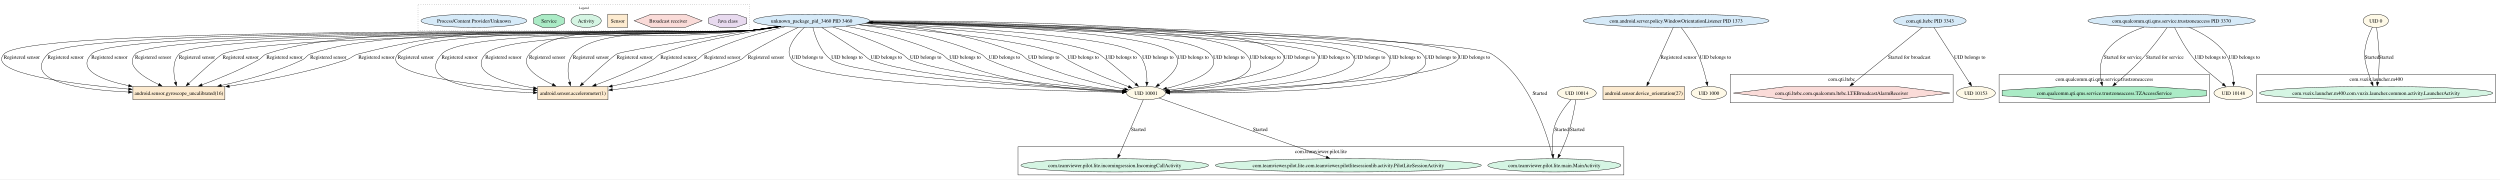
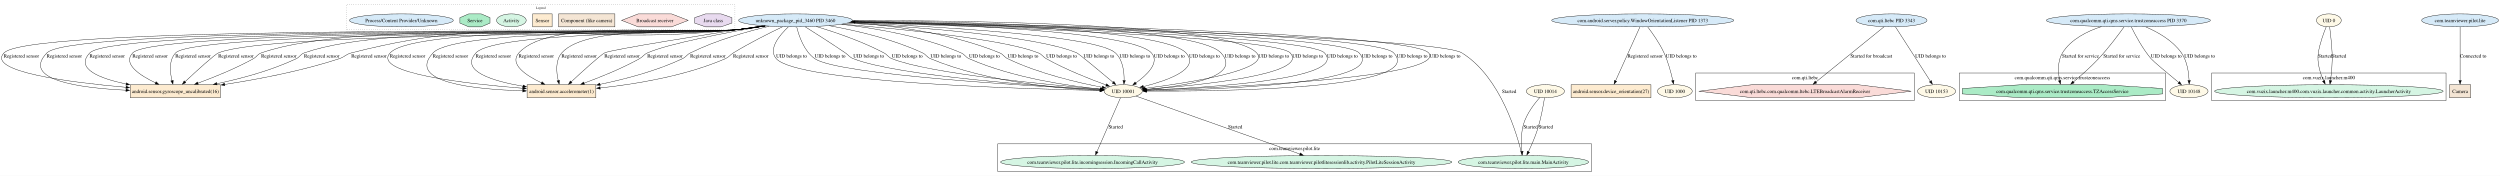
- <svg xmlns="http://www.w3.org/2000/svg" width="6796pt" height="488pt" viewBox="0.00 0.00 6796.00 488.00">
+ <svg xmlns="http://www.w3.org/2000/svg" width="6934pt" height="488pt" viewBox="0.00 0.00 6934.00 488.00">
  <g id="graph0" class="graph" transform="scale(1 1) rotate(0) translate(4 483.5)">
-     <polygon fill="white" stroke="none" points="-4,4 -4,-483.5 6792.32,-483.5 6792.32,4 -4,4" />
+     <polygon fill="white" stroke="none" points="-4,4 -4,-483.5 6929.95,-483.5 6929.95,4 -4,4" />
    <g id="clust1" class="cluster">
-       <polygon fill="none" stroke="black" stroke-dasharray="1,5" points="1132.32,-401 1132.32,-471.5 2034.32,-471.5 2034.32,-401 1132.32,-401" />
-       <text xml:space="preserve" text-anchor="middle" x="1583.32" y="-458.95" font-family="Times,serif" font-size="9.00">Legend</text>
+       <polygon fill="none" stroke="black" stroke-dasharray="1,5" points="957.32,-401 957.32,-471.5 2034.32,-471.5 2034.32,-401 957.32,-401" />
+       <text xml:space="preserve" text-anchor="middle" x="1495.82" y="-458.95" font-family="Times,serif" font-size="9.00">Legend</text>
    </g>
    <g id="clust2" class="cluster">
      <polygon fill="none" stroke="black" points="4699.32,-204.5 4699.32,-281 5305.32,-281 5305.32,-204.5 4699.32,-204.5" />
      <text xml:space="preserve" text-anchor="middle" x="5002.32" y="-263.7" font-family="Times,serif" font-size="14.00">com.qti.ltebc</text>
    </g>
    <g id="clust3" class="cluster">
      <polygon fill="none" stroke="black" points="5430.32,-204.5 5430.32,-281 6002.32,-281 6002.32,-204.5 5430.32,-204.5" />
      <text xml:space="preserve" text-anchor="middle" x="5716.32" y="-263.7" font-family="Times,serif" font-size="14.00">com.qualcomm.qti.qms.service.trustzoneaccess</text>
    </g>
    <g id="clust4" class="cluster">
      <polygon fill="none" stroke="black" points="2763.32,-8 2763.32,-84.5 4410.32,-84.5 4410.32,-8 2763.32,-8" />
      <text xml:space="preserve" text-anchor="middle" x="3586.82" y="-67.2" font-family="Times,serif" font-size="14.00">com.teamviewer.pilot.lite</text>
    </g>
    <g id="clust5" class="cluster">
      <polygon fill="none" stroke="black" points="6130.32,-204.5 6130.32,-281 6780.32,-281 6780.32,-204.5 6130.32,-204.5" />
      <text xml:space="preserve" text-anchor="middle" x="6455.32" y="-263.7" font-family="Times,serif" font-size="14.00">com.vuzix.launcher.m400</text>
    </g>
    <g id="node1" class="node">
-       <ellipse fill="#d6eaf8" stroke="black" cx="1284.32" cy="-427" rx="143.99" ry="18" />
-       <text xml:space="preserve" text-anchor="middle" x="1284.32" y="-421.95" font-family="Times,serif" font-size="14.00">Process/Content Provider/Unknown</text>
+       <ellipse fill="#d6eaf8" stroke="black" cx="1109.32" cy="-427" rx="143.99" ry="18" />
+       <text xml:space="preserve" text-anchor="middle" x="1109.32" y="-421.95" font-family="Times,serif" font-size="14.00">Process/Content Provider/Unknown</text>
    </g>
    <g id="node2" class="node">
-       <polygon fill="#abebc6" stroke="black" points="1530.06,-419.54 1530.06,-434.46 1505.61,-445 1471.04,-445 1446.59,-434.46 1446.59,-419.54 1471.04,-409 1505.61,-409 1530.06,-419.54" />
-       <text xml:space="preserve" text-anchor="middle" x="1488.32" y="-421.95" font-family="Times,serif" font-size="14.00">Service</text>
+       <polygon fill="#abebc6" stroke="black" points="1355.06,-419.54 1355.06,-434.46 1330.61,-445 1296.04,-445 1271.59,-434.46 1271.59,-419.54 1296.04,-409 1330.61,-409 1355.06,-419.54" />
+       <text xml:space="preserve" text-anchor="middle" x="1313.32" y="-421.95" font-family="Times,serif" font-size="14.00">Service</text>
    </g>
    <g id="node3" class="node">
-       <ellipse fill="#d5f5e3" stroke="black" cx="1589.32" cy="-427" rx="41.12" ry="18" />
-       <text xml:space="preserve" text-anchor="middle" x="1589.32" y="-421.95" font-family="Times,serif" font-size="14.00">Activity</text>
+       <ellipse fill="#d5f5e3" stroke="black" cx="1414.32" cy="-427" rx="41.12" ry="18" />
+       <text xml:space="preserve" text-anchor="middle" x="1414.32" y="-421.95" font-family="Times,serif" font-size="14.00">Activity</text>
    </g>
    <g id="node4" class="node">
-       <polygon fill="#fdebd0" stroke="black" points="1702.32,-445 1648.32,-445 1648.32,-409 1702.32,-409 1702.32,-445" />
-       <text xml:space="preserve" text-anchor="middle" x="1675.32" y="-421.95" font-family="Times,serif" font-size="14.00">Sensor</text>
+       <polygon fill="#fdebd0" stroke="black" points="1527.32,-445 1473.32,-445 1473.32,-409 1527.32,-409 1527.32,-445" />
+       <text xml:space="preserve" text-anchor="middle" x="1500.32" y="-421.95" font-family="Times,serif" font-size="14.00">Sensor</text>
    </g>
    <g id="node5" class="node">
+       <polygon fill="#f4e5d4" stroke="black" points="1701.45,-445 1545.2,-445 1545.2,-409 1701.45,-409 1701.45,-445" />
+       <text xml:space="preserve" text-anchor="middle" x="1623.32" y="-421.95" font-family="Times,serif" font-size="14.00">Component (like camera)</text>
+     </g>
+     <g id="node6" class="node">
      <polygon fill="#fadbd8" stroke="black" points="1904.71,-427 1858.52,-445 1766.13,-445 1719.93,-427 1766.13,-409 1858.52,-409 1904.71,-427" />
      <text xml:space="preserve" text-anchor="middle" x="1812.32" y="-421.95" font-family="Times,serif" font-size="14.00">Broadcast receiver</text>
    </g>
-     <g id="node6" class="node">
+     <g id="node7" class="node">
      <polygon fill="#e8daef" stroke="black" points="2026.03,-419.54 2026.03,-434.46 1995.74,-445 1952.91,-445 1922.62,-434.46 1922.62,-419.54 1952.91,-409 1995.74,-409 2026.03,-419.54" />
      <text xml:space="preserve" text-anchor="middle" x="1974.32" y="-421.95" font-family="Times,serif" font-size="14.00">Java class</text>
    </g>
-     <g id="node7" class="node">
+     <g id="node8" class="node">
      <polygon fill="#fdebd0" stroke="black" points="607.32,-248.5 357.32,-248.5 357.32,-212.5 607.32,-212.5 607.32,-248.5" />
      <text xml:space="preserve" text-anchor="middle" x="482.32" y="-225.45" font-family="Times,serif" font-size="14.00">android.sensor.gyroscope_uncalibrated(16)</text>
    </g>
-     <g id="node8" class="node">
+     <g id="node9" class="node">
      <ellipse fill="#d6eaf8" stroke="black" cx="2202.32" cy="-427" rx="157.81" ry="18" />
      <text xml:space="preserve" text-anchor="middle" x="2202.32" y="-421.95" font-family="Times,serif" font-size="14.00">unknown_package_pid_3460 PID 3460</text>
    </g>
    <g id="edge1" class="edge">
      <path fill="none" stroke="black" d="M2119.13,-411.34C2093.31,-407.33 2064.71,-403.42 2038.32,-401 1925.91,-390.7 85.88,-418.07 7.32,-337 -43.19,-284.87 188.23,-255.18 345.79,-241.3" />
      <polygon fill="black" stroke="black" points="345.83,-244.81 355.49,-240.46 345.23,-237.84 345.83,-244.81" />
      <text xml:space="preserve" text-anchor="middle" x="55.32" y="-323.7" font-family="Times,serif" font-size="14.00">Registered sensor</text>
    </g>
    <g id="edge3" class="edge">
      <path fill="none" stroke="black" d="M2118.7,-411.31C2093,-407.32 2064.56,-403.43 2038.32,-401 1932.49,-391.2 200.21,-413.4 126.32,-337 53.44,-261.64 216.84,-239.45 345.72,-233.29" />
      <polygon fill="black" stroke="black" points="345.55,-236.8 355.39,-232.86 345.24,-229.81 345.55,-236.8" />
      <text xml:space="preserve" text-anchor="middle" x="174.32" y="-323.7" font-family="Times,serif" font-size="14.00">Registered sensor</text>
    </g>
    <g id="edge5" class="edge">
      <path fill="none" stroke="black" d="M2118.7,-411.35C2092.99,-407.36 2064.56,-403.46 2038.32,-401 1939.08,-391.7 314.54,-408.73 245.32,-337 202.92,-293.06 271.91,-266.07 346.19,-250.4" />
      <polygon fill="black" stroke="black" points="346.59,-253.89 355.7,-248.47 345.2,-247.03 346.59,-253.89" />
      <text xml:space="preserve" text-anchor="middle" x="293.32" y="-323.7" font-family="Times,serif" font-size="14.00">Registered sensor</text>
    </g>
    <g id="edge7" class="edge">
      <path fill="none" stroke="black" d="M2118.7,-411.39C2092.99,-407.4 2064.56,-403.49 2038.32,-401 1945.67,-392.2 428.86,-404.05 364.32,-337 334.86,-306.39 384.02,-274.27 427.59,-253.63" />
      <polygon fill="black" stroke="black" points="428.91,-256.88 436.54,-249.53 425.99,-250.52 428.91,-256.88" />
      <text xml:space="preserve" text-anchor="middle" x="412.32" y="-323.7" font-family="Times,serif" font-size="14.00">Registered sensor</text>
    </g>
    <g id="edge9" class="edge">
      <path fill="none" stroke="black" d="M2118.27,-411.37C2092.68,-407.4 2064.41,-403.52 2038.32,-401 1952.26,-392.69 543.49,-399.1 483.32,-337 463.94,-316.99 467.24,-283.51 473.11,-259.64" />
      <polygon fill="black" stroke="black" points="476.41,-260.82 475.7,-250.25 469.66,-258.95 476.41,-260.82" />
      <text xml:space="preserve" text-anchor="middle" x="531.32" y="-323.7" font-family="Times,serif" font-size="14.00">Registered sensor</text>
    </g>
    <g id="edge12" class="edge">
      <path fill="none" stroke="black" d="M2117.84,-411.36C2092.36,-407.42 2064.26,-403.55 2038.32,-401 1879.37,-385.39 750.47,-396.67 602.32,-337 591.22,-332.53 540.55,-286.14 508.71,-256.38" />
      <polygon fill="black" stroke="black" points="511.46,-254.16 501.77,-249.88 506.67,-259.27 511.46,-254.16" />
      <text xml:space="preserve" text-anchor="middle" x="650.32" y="-323.7" font-family="Times,serif" font-size="14.00">Registered sensor</text>
    </g>
    <g id="edge13" class="edge">
      <path fill="none" stroke="black" d="M2117.84,-411.42C2092.35,-407.49 2064.26,-403.6 2038.32,-401 1746.77,-371.77 998.01,-433.45 721.32,-337 709.44,-332.86 709.32,-326.6 698.32,-320.5 648.69,-292.96 588.76,-268.93 544.64,-252.8" />
      <polygon fill="black" stroke="black" points="546.07,-249.6 535.48,-249.49 543.69,-256.19 546.07,-249.6" />
      <text xml:space="preserve" text-anchor="middle" x="769.32" y="-323.7" font-family="Times,serif" font-size="14.00">Registered sensor</text>
    </g>
    <g id="edge16" class="edge">
      <path fill="none" stroke="black" d="M2117.41,-411.44C2092.03,-407.52 2064.11,-403.65 2038.32,-401 1773.12,-373.77 1091.86,-425.36 840.32,-337 828.45,-332.83 828.7,-325.87 817.32,-320.5 747.47,-287.53 663.45,-265.25 597.03,-251.23" />
      <polygon fill="black" stroke="black" points="598.09,-247.87 587.59,-249.27 596.67,-254.73 598.09,-247.87" />
      <text xml:space="preserve" text-anchor="middle" x="888.32" y="-323.7" font-family="Times,serif" font-size="14.00">Registered sensor</text>
    </g>
    <g id="edge17" class="edge">
      <path fill="none" stroke="black" d="M2116.97,-411.48C2091.71,-407.59 2063.96,-403.72 2038.32,-401 1565.9,-350.93 1431.6,-454.64 971.32,-337 954.66,-332.74 952.66,-325.86 936.32,-320.5 832.29,-286.37 710.33,-263.35 619.02,-249.29" />
      <polygon fill="black" stroke="black" points="619.67,-245.85 609.26,-247.8 618.62,-252.77 619.67,-245.85" />
      <text xml:space="preserve" text-anchor="middle" x="1019.32" y="-323.7" font-family="Times,serif" font-size="14.00">Registered sensor</text>
    </g>
-     <g id="node9" class="node">
+     <g id="node10" class="node">
      <polygon fill="#fdebd0" stroke="black" points="1648.7,-248.5 1457.95,-248.5 1457.95,-212.5 1648.7,-212.5 1648.7,-248.5" />
      <text xml:space="preserve" text-anchor="middle" x="1553.32" y="-225.45" font-family="Times,serif" font-size="14.00">android.sensor.accelerometer(1)</text>
    </g>
    <g id="edge2" class="edge">
      <path fill="none" stroke="black" d="M2116.54,-411.52C2091.39,-407.66 2063.8,-403.79 2038.32,-401 1932.05,-389.38 1151.36,-415.07 1078.32,-337 1025.52,-280.56 1290.89,-250.9 1446.55,-238.58" />
      <polygon fill="black" stroke="black" points="1446.36,-242.1 1456.06,-237.84 1445.82,-235.12 1446.36,-242.1" />
      <text xml:space="preserve" text-anchor="middle" x="1126.32" y="-323.7" font-family="Times,serif" font-size="14.00">Registered sensor</text>
    </g>
    <g id="edge4" class="edge">
      <path fill="none" stroke="black" d="M2115.67,-411.54C2090.75,-407.73 2063.51,-403.87 2038.32,-401 1945.21,-390.38 1261.03,-405.73 1197.32,-337 1120.58,-254.19 1315.48,-235.31 1446.25,-231.64" />
      <polygon fill="black" stroke="black" points="1446.09,-235.15 1456,-231.4 1445.92,-228.15 1446.09,-235.15" />
      <text xml:space="preserve" text-anchor="middle" x="1245.32" y="-323.7" font-family="Times,serif" font-size="14.00">Registered sensor</text>
    </g>
    <g id="edge6" class="edge">
      <path fill="none" stroke="black" d="M2114.8,-411.62C2090.11,-407.84 2063.2,-404 2038.32,-401 1958.36,-391.37 1370.7,-396.41 1316.32,-337 1269.81,-286.18 1363.5,-258.42 1446.45,-244.32" />
      <polygon fill="black" stroke="black" points="1447.01,-247.77 1456.32,-242.7 1445.88,-240.86 1447.01,-247.77" />
      <text xml:space="preserve" text-anchor="middle" x="1364.32" y="-323.7" font-family="Times,serif" font-size="14.00">Registered sensor</text>
    </g>
    <g id="edge8" class="edge">
      <path fill="none" stroke="black" d="M2113.48,-411.7C2089.15,-407.99 2062.75,-404.16 2038.32,-401 1904.68,-383.73 1525.44,-437.19 1435.32,-337 1407.08,-305.6 1455.27,-273.88 1498.31,-253.54" />
      <polygon fill="black" stroke="black" points="1499.5,-256.84 1507.14,-249.5 1496.59,-250.48 1499.5,-256.84" />
      <text xml:space="preserve" text-anchor="middle" x="1483.32" y="-323.7" font-family="Times,serif" font-size="14.00">Registered sensor</text>
    </g>
    <g id="edge10" class="edge">
      <path fill="none" stroke="black" d="M2111.72,-411.86C2087.86,-408.23 2062.13,-404.39 2038.32,-401 1930.91,-385.71 1626.22,-418.25 1554.32,-337 1536.05,-316.35 1538.92,-283.49 1544.39,-259.94" />
      <polygon fill="black" stroke="black" points="1547.75,-260.92 1546.91,-250.36 1540.98,-259.14 1547.75,-260.92" />
      <text xml:space="preserve" text-anchor="middle" x="1602.32" y="-323.7" font-family="Times,serif" font-size="14.00">Registered sensor</text>
    </g>
    <g id="edge11" class="edge">
      <path fill="none" stroke="black" d="M2110.86,-411.94C1964.73,-389.3 1692.93,-346.32 1673.32,-337 1662.52,-331.86 1611.74,-285.7 1579.8,-256.17" />
      <polygon fill="black" stroke="black" points="1582.56,-253.95 1572.84,-249.72 1577.8,-259.08 1582.56,-253.95" />
      <text xml:space="preserve" text-anchor="middle" x="1721.32" y="-323.7" font-family="Times,serif" font-size="14.00">Registered sensor</text>
    </g>
    <g id="edge14" class="edge">
      <path fill="none" stroke="black" d="M2116.01,-411.52C2013.53,-393.59 1849.32,-362.32 1792.32,-337 1780.83,-331.89 1780.32,-326.6 1769.32,-320.5 1719.69,-292.96 1659.76,-268.93 1615.64,-252.8" />
      <polygon fill="black" stroke="black" points="1617.07,-249.6 1606.48,-249.49 1614.69,-256.19 1617.07,-249.6" />
      <text xml:space="preserve" text-anchor="middle" x="1840.32" y="-323.7" font-family="Times,serif" font-size="14.00">Registered sensor</text>
    </g>
    <g id="edge15" class="edge">
      <path fill="none" stroke="black" d="M2129.28,-410.65C2068.88,-396.34 1981.87,-371.92 1911.32,-337 1900.05,-331.42 1899.7,-325.87 1888.32,-320.5 1815.64,-286.19 1727.61,-263.46 1660.03,-249.56" />
      <polygon fill="black" stroke="black" points="1660.92,-246.17 1650.42,-247.62 1659.53,-253.03 1660.92,-246.17" />
      <text xml:space="preserve" text-anchor="middle" x="1959.32" y="-323.7" font-family="Times,serif" font-size="14.00">Registered sensor</text>
    </g>
    <g id="edge18" class="edge">
      <path fill="none" stroke="black" d="M2165.92,-409.06C2130.52,-392.16 2075.61,-364.76 2030.32,-337 2019.6,-330.43 2018.87,-325.49 2007.32,-320.5 1894.67,-271.81 1754.77,-249.54 1660.27,-239.49" />
      <polygon fill="black" stroke="black" points="1660.79,-236.03 1650.49,-238.48 1660.07,-242.99 1660.79,-236.03" />
      <text xml:space="preserve" text-anchor="middle" x="2078.32" y="-323.7" font-family="Times,serif" font-size="14.00">Registered sensor</text>
    </g>
-     <g id="node22" class="node">
+     <g id="node25" class="node">
      <ellipse fill="#fef9e7" stroke="black" cx="3111.32" cy="-230.5" rx="52.89" ry="18" />
      <text xml:space="preserve" text-anchor="middle" x="3111.32" y="-225.45" font-family="Times,serif" font-size="14.00">UID 10001</text>
    </g>
-     <g id="edge30" class="edge">
+     <g id="edge31" class="edge">
      <path fill="none" stroke="black" d="M2182.5,-408.96C2158.8,-386.57 2125.16,-347.01 2149.32,-320.5 2209.77,-254.2 2841.23,-236.55 3046.94,-232.55" />
      <polygon fill="black" stroke="black" points="3046.98,-236.05 3056.92,-232.36 3046.85,-229.05 3046.98,-236.05" />
      <text xml:space="preserve" text-anchor="middle" x="2191.32" y="-323.7" font-family="Times,serif" font-size="14.00">UID belongs to</text>
    </g>
-     <g id="edge31" class="edge">
+     <g id="edge32" class="edge">
      <path fill="none" stroke="black" d="M2205.79,-408.76C2211.65,-384.6 2225.94,-341.32 2256.32,-320.5 2321.33,-275.96 2861.02,-244.33 3047.92,-234.63" />
      <polygon fill="black" stroke="black" points="3047.86,-238.14 3057.67,-234.13 3047.5,-231.15 3047.86,-238.14" />
      <text xml:space="preserve" text-anchor="middle" x="2298.32" y="-323.7" font-family="Times,serif" font-size="14.00">UID belongs to</text>
    </g>
-     <g id="edge32" class="edge">
+     <g id="edge33" class="edge">
      <path fill="none" stroke="black" d="M2229.82,-408.83C2257.86,-391.19 2302.5,-362.74 2340.32,-337 2350.72,-329.92 2351.6,-325.05 2363.32,-320.5 2487.98,-272.1 2890.82,-244.23 3047.84,-234.98" />
      <polygon fill="black" stroke="black" points="3047.87,-238.48 3057.65,-234.41 3047.46,-231.5 3047.87,-238.48" />
      <text xml:space="preserve" text-anchor="middle" x="2405.32" y="-323.7" font-family="Times,serif" font-size="14.00">UID belongs to</text>
    </g>
-     <g id="edge33" class="edge">
+     <g id="edge34" class="edge">
      <path fill="none" stroke="black" d="M2260.15,-409.91C2311.02,-394.62 2386.28,-369.2 2447.32,-337 2458.45,-331.13 2458.64,-325.17 2470.32,-320.5 2574.97,-278.69 2909.24,-247.75 3048.98,-236.32" />
      <polygon fill="black" stroke="black" points="3049.1,-239.83 3058.79,-235.53 3048.54,-232.85 3049.1,-239.83" />
      <text xml:space="preserve" text-anchor="middle" x="2512.32" y="-323.7" font-family="Times,serif" font-size="14.00">UID belongs to</text>
    </g>
-     <g id="edge34" class="edge">
+     <g id="edge35" class="edge">
      <path fill="none" stroke="black" d="M2295.97,-412.17C2368.81,-399.11 2471.15,-375.65 2554.32,-337 2565.73,-331.7 2565.71,-325.33 2577.32,-320.5 2737.37,-254.01 2943.9,-237.13 3046.92,-232.89" />
      <polygon fill="black" stroke="black" points="3046.99,-236.39 3056.85,-232.51 3046.73,-229.39 3046.99,-236.39" />
      <text xml:space="preserve" text-anchor="middle" x="2619.32" y="-323.7" font-family="Times,serif" font-size="14.00">UID belongs to</text>
    </g>
-     <g id="edge35" class="edge">
+     <g id="edge36" class="edge">
      <path fill="none" stroke="black" d="M2329.85,-416.08C2424.45,-405.25 2554.91,-382.86 2661.32,-337 2672.88,-332.02 2672.81,-325.56 2684.32,-320.5 2806.62,-266.78 2963.11,-244.84 3048.61,-236.38" />
      <polygon fill="black" stroke="black" points="3048.81,-239.88 3058.43,-235.44 3048.14,-232.91 3048.81,-239.88" />
      <text xml:space="preserve" text-anchor="middle" x="2726.32" y="-323.7" font-family="Times,serif" font-size="14.00">UID belongs to</text>
    </g>
-     <g id="edge36" class="edge">
+     <g id="edge37" class="edge">
      <path fill="none" stroke="black" d="M2352.8,-421.26C2469.88,-413.15 2634.41,-391.91 2768.32,-337 2779.96,-332.23 2779.98,-325.94 2791.32,-320.5 2878.09,-278.93 2987.69,-253.74 3053.5,-241.24" />
      <polygon fill="black" stroke="black" points="3053.79,-244.74 3062.98,-239.47 3052.5,-237.86 3053.79,-244.74" />
      <text xml:space="preserve" text-anchor="middle" x="2833.32" y="-323.7" font-family="Times,serif" font-size="14.00">UID belongs to</text>
    </g>
-     <g id="edge37" class="edge">
+     <g id="edge38" class="edge">
      <path fill="none" stroke="black" d="M2331.94,-416.4C2498.95,-402.73 2779.23,-375.03 2875.32,-337 2887.02,-332.37 2887.34,-326.63 2898.32,-320.5 2952.85,-290.07 3019.9,-263.72 3064.03,-247.75" />
      <polygon fill="black" stroke="black" points="3065.08,-251.09 3073.31,-244.42 3062.72,-244.5 3065.08,-251.09" />
      <text xml:space="preserve" text-anchor="middle" x="2940.32" y="-323.7" font-family="Times,serif" font-size="14.00">UID belongs to</text>
    </g>
-     <g id="edge38" class="edge">
+     <g id="edge39" class="edge">
      <path fill="none" stroke="black" d="M2345.94,-419.3C2539,-408.65 2870.89,-384.06 2982.32,-337 2988.21,-334.52 3047.32,-285.29 3083.45,-254.97" />
      <polygon fill="black" stroke="black" points="3085.53,-257.79 3090.94,-248.68 3081.03,-252.43 3085.53,-257.79" />
      <text xml:space="preserve" text-anchor="middle" x="3043.73" y="-323.7" font-family="Times,serif" font-size="14.00">UID belongs to</text>
    </g>
-     <g id="edge39" class="edge">
+     <g id="edge40" class="edge">
      <path fill="none" stroke="black" d="M2350.61,-420.57C2588.84,-410.47 3035.64,-385.29 3089.32,-337 3110.5,-317.95 3114.27,-284.23 3113.85,-260.04" />
      <polygon fill="black" stroke="black" points="3117.35,-260.05 3113.4,-250.22 3110.36,-260.37 3117.35,-260.05" />
      <text xml:space="preserve" text-anchor="middle" x="3143.56" y="-323.7" font-family="Times,serif" font-size="14.00">UID belongs to</text>
    </g>
-     <g id="edge40" class="edge">
+     <g id="edge41" class="edge">
      <path fill="none" stroke="black" d="M2357.18,-423.26C2620.95,-416.99 3134.39,-397.11 3189.32,-337 3214.04,-309.95 3176.9,-275.24 3145.88,-253.18" />
      <polygon fill="black" stroke="black" points="3148,-250.39 3137.77,-247.61 3144.04,-256.16 3148,-250.39" />
      <text xml:space="preserve" text-anchor="middle" x="3239.19" y="-323.7" font-family="Times,serif" font-size="14.00">UID belongs to</text>
    </g>
-     <g id="edge41" class="edge">
+     <g id="edge42" class="edge">
      <path fill="none" stroke="black" d="M2359.2,-424.59C2644.33,-420.4 3223.91,-403.67 3285.32,-337 3326.84,-291.93 3232.21,-259.5 3166.87,-243.27" />
      <polygon fill="black" stroke="black" points="3167.87,-239.91 3157.33,-240.97 3166.23,-246.72 3167.87,-239.91" />
      <text xml:space="preserve" text-anchor="middle" x="3336.61" y="-323.7" font-family="Times,serif" font-size="14.00">UID belongs to</text>
    </g>
-     <g id="edge42" class="edge">
+     <g id="edge43" class="edge">
      <path fill="none" stroke="black" d="M2360.08,-425.75C2665.63,-423.63 3314.24,-410.41 3382.32,-337 3446.31,-268.01 3273.5,-243.55 3174.76,-235.36" />
      <polygon fill="black" stroke="black" points="3175.16,-231.88 3164.91,-234.58 3174.6,-238.86 3175.16,-231.88" />
      <text xml:space="preserve" text-anchor="middle" x="3435.49" y="-323.7" font-family="Times,serif" font-size="14.00">UID belongs to</text>
    </g>
-     <g id="edge43" class="edge">
+     <g id="edge44" class="edge">
      <path fill="none" stroke="black" d="M2360.42,-426.77C2685.82,-426.7 3406.36,-417.36 3481.32,-337 3525.75,-289.38 3287.8,-253.09 3171.89,-238.5" />
      <polygon fill="black" stroke="black" points="3172.59,-235.06 3162.23,-237.3 3171.73,-242.01 3172.59,-235.06" />
      <text xml:space="preserve" text-anchor="middle" x="3528.76" y="-323.7" font-family="Times,serif" font-size="14.00">UID belongs to</text>
    </g>
-     <g id="edge44" class="edge">
+     <g id="edge45" class="edge">
      <path fill="none" stroke="black" d="M2353.88,-421.67C2702.19,-410.98 3533.1,-380.99 3574.32,-337 3630.94,-276.59 3313.71,-246.03 3174.4,-235.67" />
      <polygon fill="black" stroke="black" points="3174.83,-232.19 3164.6,-234.95 3174.32,-239.17 3174.83,-232.19" />
      <text xml:space="preserve" text-anchor="middle" x="3623" y="-323.7" font-family="Times,serif" font-size="14.00">UID belongs to</text>
    </g>
-     <g id="edge45" class="edge">
+     <g id="edge46" class="edge">
      <path fill="none" stroke="black" d="M2355.15,-422.3C2721.87,-412.69 3624.79,-384.32 3669.32,-337 3738.86,-263.12 3335.94,-239.84 3175.27,-233.56" />
      <polygon fill="black" stroke="black" points="3175.77,-230.07 3165.65,-233.19 3175.51,-237.07 3175.77,-230.07" />
      <text xml:space="preserve" text-anchor="middle" x="3719.29" y="-323.7" font-family="Times,serif" font-size="14.00">UID belongs to</text>
    </g>
-     <g id="edge46" class="edge">
+     <g id="edge47" class="edge">
      <path fill="none" stroke="black" d="M2356.6,-422.87C2741.62,-414.31 3717.44,-387.69 3765.32,-337 3848.16,-249.31 3356.12,-234.49 3175.71,-232" />
      <polygon fill="black" stroke="black" points="3175.84,-228.5 3165.8,-231.87 3175.75,-235.5 3175.84,-228.5" />
      <text xml:space="preserve" text-anchor="middle" x="3815.45" y="-323.7" font-family="Times,serif" font-size="14.00">UID belongs to</text>
    </g>
-     <g id="edge47" class="edge">
+     <g id="edge48" class="edge">
      <path fill="none" stroke="black" d="M2357.57,-423.39C2760.15,-415.85 3810.06,-391.09 3861.32,-337 3957.66,-235.36 3374.44,-229.82 3175.83,-230.83" />
      <polygon fill="black" stroke="black" points="3175.92,-227.33 3165.94,-230.89 3175.96,-234.33 3175.92,-227.33" />
      <text xml:space="preserve" text-anchor="middle" x="3912.62" y="-323.7" font-family="Times,serif" font-size="14.00">UID belongs to</text>
    </g>
-     <g id="edge51" class="edge">
+     <g id="edge52" class="edge">
      <path fill="none" stroke="black" d="M2358.23,-423.86C2777.91,-417.34 3903.63,-394.54 3958.32,-337 3963.38,-331.68 3963.23,-325.95 3958.32,-320.5 3906.08,-262.48 3363.54,-239.62 3175.26,-233.39" />
      <polygon fill="black" stroke="black" points="3175.52,-229.9 3165.42,-233.07 3175.3,-236.9 3175.52,-229.9" />
      <text xml:space="preserve" text-anchor="middle" x="4004.06" y="-323.7" font-family="Times,serif" font-size="14.00">UID belongs to</text>
    </g>
-     <g id="node10" class="node">
+     <g id="node11" class="node">
      <polygon fill="#fdebd0" stroke="black" points="4575.07,-248.5 4353.57,-248.5 4353.57,-212.5 4575.07,-212.5 4575.07,-248.5" />
      <text xml:space="preserve" text-anchor="middle" x="4464.32" y="-225.45" font-family="Times,serif" font-size="14.00">android.sensor.device_orientation(27)</text>
    </g>
-     <g id="node11" class="node">
+     <g id="node12" class="node">
      <ellipse fill="#d6eaf8" stroke="black" cx="4552.32" cy="-427" rx="252.49" ry="18" />
      <text xml:space="preserve" text-anchor="middle" x="4552.32" y="-421.95" font-family="Times,serif" font-size="14.00">com.android.server.policy.WindowOrientationListener PID 1373</text>
    </g>
    <g id="edge19" class="edge">
      <path fill="none" stroke="black" d="M4544.51,-408.74C4529.22,-374.93 4495.2,-299.73 4476.77,-259" />
      <polygon fill="black" stroke="black" points="4480.05,-257.77 4472.74,-250.1 4473.67,-260.65 4480.05,-257.77" />
      <text xml:space="preserve" text-anchor="middle" x="4558.96" y="-323.7" font-family="Times,serif" font-size="14.00">Registered sensor</text>
    </g>
-     <g id="node23" class="node">
+     <g id="node26" class="node">
      <ellipse fill="#fef9e7" stroke="black" cx="4641.32" cy="-230.5" rx="48.28" ry="18" />
      <text xml:space="preserve" text-anchor="middle" x="4641.32" y="-225.45" font-family="Times,serif" font-size="14.00">UID 1000</text>
    </g>
-     <g id="edge48" class="edge">
+     <g id="edge49" class="edge">
      <path fill="none" stroke="black" d="M4566.26,-408.56C4579.48,-391.27 4599.08,-363.61 4611.32,-337 4622.81,-312.04 4630.88,-281.7 4635.73,-259.98" />
      <polygon fill="black" stroke="black" points="4639.12,-260.88 4637.78,-250.37 4632.27,-259.41 4639.12,-260.88" />
      <text xml:space="preserve" text-anchor="middle" x="4659.11" y="-323.7" font-family="Times,serif" font-size="14.00">UID belongs to</text>
    </g>
-     <g id="node12" class="node">
+     <g id="node13" class="node">
      <polygon fill="#fadbd8" stroke="black" points="5296.83,-230.5 5149.58,-248.5 4855.07,-248.5 4707.82,-230.5 4855.07,-212.5 5149.58,-212.5 5296.83,-230.5" />
      <text xml:space="preserve" text-anchor="middle" x="5002.32" y="-225.45" font-family="Times,serif" font-size="14.00">com.qti.ltebc.com.qualcomm.ltebc.LTEBroadcastAlarmReceiver</text>
    </g>
-     <g id="node13" class="node">
+     <g id="node14" class="node">
      <ellipse fill="#d6eaf8" stroke="black" cx="5242.32" cy="-427" rx="98.44" ry="18" />
      <text xml:space="preserve" text-anchor="middle" x="5242.32" y="-421.95" font-family="Times,serif" font-size="14.00">com.qti.ltebc PID 3343</text>
    </g>
    <g id="edge20" class="edge">
      <path fill="none" stroke="black" d="M5221.44,-409.08C5178.91,-374.61 5082.07,-296.13 5032.61,-256.05" />
      <polygon fill="black" stroke="black" points="5034.82,-253.33 5024.84,-249.75 5030.41,-258.77 5034.82,-253.33" />
      <text xml:space="preserve" text-anchor="middle" x="5186.14" y="-323.7" font-family="Times,serif" font-size="14.00">Started for broadcast</text>
    </g>
-     <g id="node24" class="node">
+     <g id="node27" class="node">
      <ellipse fill="#fef9e7" stroke="black" cx="5367.32" cy="-230.5" rx="52.89" ry="18" />
      <text xml:space="preserve" text-anchor="middle" x="5367.32" y="-225.45" font-family="Times,serif" font-size="14.00">UID 10153</text>
    </g>
-     <g id="edge49" class="edge">
+     <g id="edge50" class="edge">
      <path fill="none" stroke="black" d="M5253.42,-408.74C5275.34,-374.63 5324.34,-298.39 5350.35,-257.92" />
      <polygon fill="black" stroke="black" points="5353.15,-260.02 5355.62,-249.72 5347.26,-256.24 5353.15,-260.02" />
      <text xml:space="preserve" text-anchor="middle" x="5350.57" y="-323.7" font-family="Times,serif" font-size="14.00">UID belongs to</text>
    </g>
-     <g id="node14" class="node">
+     <g id="node15" class="node">
      <polygon fill="#abebc6" stroke="black" points="5994.05,-223.04 5994.05,-237.96 5831.36,-248.5 5601.29,-248.5 5438.6,-237.96 5438.6,-223.04 5601.29,-212.5 5831.36,-212.5 5994.05,-223.04" />
      <text xml:space="preserve" text-anchor="middle" x="5716.32" y="-225.45" font-family="Times,serif" font-size="14.00">com.qualcomm.qti.qms.service.trustzoneaccess.TZAccessService</text>
    </g>
-     <g id="node15" class="node">
+     <g id="node16" class="node">
      <ellipse fill="#d6eaf8" stroke="black" cx="5899.32" cy="-427" rx="227.41" ry="18" />
      <text xml:space="preserve" text-anchor="middle" x="5899.32" y="-421.95" font-family="Times,serif" font-size="14.00">com.qualcomm.qti.qms.service.trustzoneaccess PID 3370</text>
    </g>
    <g id="edge21" class="edge">
      <path fill="none" stroke="black" d="M5824.08,-409.6C5784.83,-396.82 5740.19,-374.67 5716.57,-337 5702.22,-314.11 5704.33,-282.58 5708.69,-259.96" />
      <polygon fill="black" stroke="black" points="5712.1,-260.73 5710.85,-250.21 5705.27,-259.21 5712.1,-260.73" />
      <text xml:space="preserve" text-anchor="middle" x="5766.45" y="-323.7" font-family="Times,serif" font-size="14.00">Started for service</text>
    </g>
-     <g id="edge29" class="edge">
+     <g id="edge30" class="edge">
      <path fill="none" stroke="black" d="M5887.25,-408.81C5871.82,-387.28 5843.79,-349.69 5816.32,-320.5 5794.4,-297.21 5767.15,-273.23 5746.63,-256.05" />
      <polygon fill="black" stroke="black" points="5749.1,-253.55 5739.17,-249.85 5744.63,-258.93 5749.1,-253.55" />
      <text xml:space="preserve" text-anchor="middle" x="5880.9" y="-323.7" font-family="Times,serif" font-size="14.00">Started for service</text>
    </g>
-     <g id="node25" class="node">
+     <g id="node28" class="node">
      <ellipse fill="#fef9e7" stroke="black" cx="6067.32" cy="-230.5" rx="52.89" ry="18" />
      <text xml:space="preserve" text-anchor="middle" x="6067.32" y="-225.45" font-family="Times,serif" font-size="14.00">UID 10148</text>
    </g>
-     <g id="edge50" class="edge">
+     <g id="edge51" class="edge">
      <path fill="none" stroke="black" d="M5907.37,-408.8C5918.08,-386.94 5938.46,-348.66 5962.32,-320.5 5968.67,-313.02 6010.08,-278.51 6038.96,-254.73" />
      <polygon fill="black" stroke="black" points="6041.17,-257.45 6046.67,-248.39 6036.72,-252.04 6041.17,-257.45" />
      <text xml:space="preserve" text-anchor="middle" x="6004.32" y="-323.7" font-family="Times,serif" font-size="14.00">UID belongs to</text>
    </g>
-     <g id="edge52" class="edge">
+     <g id="edge53" class="edge">
      <path fill="none" stroke="black" d="M5947.4,-408.96C5980.33,-394.78 6022.26,-371.32 6046.32,-337 6062.14,-314.45 6066.7,-282.86 6067.73,-260.14" />
      <polygon fill="black" stroke="black" points="6071.22,-260.44 6067.95,-250.36 6064.22,-260.28 6071.22,-260.44" />
      <text xml:space="preserve" text-anchor="middle" x="6096.81" y="-323.7" font-family="Times,serif" font-size="14.00">UID belongs to</text>
    </g>
-     <g id="node16" class="node">
+     <g id="node17" class="node">
      <ellipse fill="#d5f5e3" stroke="black" cx="4221.32" cy="-34" rx="180.84" ry="18" />
      <text xml:space="preserve" text-anchor="middle" x="4221.32" y="-28.95" font-family="Times,serif" font-size="14.00">com.teamviewer.pilot.lite.main.MainActivity</text>
    </g>
    <g id="edge23" class="edge">
      <path fill="none" stroke="black" d="M4217.63,-52.38C4205.2,-106.1 4159.35,-269.88 4050.32,-337 3979.31,-380.72 2806.96,-412.08 2367.2,-422.36" />
      <polygon fill="black" stroke="black" points="2367.43,-418.86 2357.51,-422.59 2367.59,-425.85 2367.43,-418.86" />
      <text xml:space="preserve" text-anchor="middle" x="4181.86" y="-225.45" font-family="Times,serif" font-size="14.00">Started</text>
    </g>
-     <g id="node17" class="node">
+     <g id="node18" class="node">
      <ellipse fill="#d5f5e3" stroke="black" cx="6455.32" cy="-230.5" rx="316.98" ry="18" />
      <text xml:space="preserve" text-anchor="middle" x="6455.32" y="-225.45" font-family="Times,serif" font-size="14.00">com.vuzix.launcher.m400.com.vuzix.launcher.common.activity.LauncherActivity</text>
    </g>
-     <g id="node18" class="node">
+     <g id="node19" class="node">
      <ellipse fill="#d5f5e3" stroke="black" cx="3026.32" cy="-34" rx="255.05" ry="18" />
      <text xml:space="preserve" text-anchor="middle" x="3026.32" y="-28.95" font-family="Times,serif" font-size="14.00">com.teamviewer.pilot.lite.incomingsession.IncomingCallActivity</text>
    </g>
-     <g id="node19" class="node">
+     <g id="node20" class="node">
      <ellipse fill="#d5f5e3" stroke="black" cx="3661.32" cy="-34" rx="361.51" ry="18" />
      <text xml:space="preserve" text-anchor="middle" x="3661.32" y="-28.95" font-family="Times,serif" font-size="14.00">com.teamviewer.pilot.lite.com.teamviewer.pilotlitesessionlib.activity.PilotLiteSessionActivity</text>
    </g>
-     <g id="node20" class="node">
+     <g id="node21" class="node">
+       <polygon fill="#f4e5d4" stroke="black" points="6848.7,-248.5 6789.95,-248.5 6789.95,-212.5 6848.7,-212.5 6848.7,-248.5" />
+       <text xml:space="preserve" text-anchor="middle" x="6819.32" y="-225.45" font-family="Times,serif" font-size="14.00">Camera</text>
+     </g>
+     <g id="node22" class="node">
+       <ellipse fill="#d6eaf8" stroke="black" cx="6819.32" cy="-427" rx="106.63" ry="18" />
+       <text xml:space="preserve" text-anchor="middle" x="6819.32" y="-421.95" font-family="Times,serif" font-size="14.00">com.teamviewer.pilot.lite</text>
+     </g>
+     <g id="edge28" class="edge">
+       <path fill="none" stroke="black" d="M6819.32,-408.74C6819.32,-375.22 6819.32,-301.01 6819.32,-260.05" />
+       <polygon fill="black" stroke="black" points="6822.82,-260.24 6819.32,-250.24 6815.82,-260.24 6822.82,-260.24" />
+       <text xml:space="preserve" text-anchor="middle" x="6855.32" y="-323.7" font-family="Times,serif" font-size="14.00">Connected to</text>
+     </g>
+     <g id="node23" class="node">
      <ellipse fill="#fef9e7" stroke="black" cx="4282.32" cy="-230.5" rx="52.89" ry="18" />
      <text xml:space="preserve" text-anchor="middle" x="4282.32" y="-225.45" font-family="Times,serif" font-size="14.00">UID 10014</text>
    </g>
    <g id="edge22" class="edge">
      <path fill="none" stroke="black" d="M4266.72,-213.05C4251.98,-196.3 4230.87,-168.83 4222.07,-140.5 4214.27,-115.38 4214.99,-85.24 4217.12,-63.62" />
      <polygon fill="black" stroke="black" points="4220.59,-64.12 4218.27,-53.78 4213.63,-63.31 4220.59,-64.12" />
      <text xml:space="preserve" text-anchor="middle" x="4241.2" y="-127.2" font-family="Times,serif" font-size="14.00">Started</text>
    </g>
    <g id="edge25" class="edge">
      <path fill="none" stroke="black" d="M4279.82,-212.04C4276.53,-190.88 4270.01,-154.3 4260.32,-124 4253.52,-102.71 4243.31,-79.61 4235.05,-62.29" />
      <polygon fill="black" stroke="black" points="4238.38,-61.14 4230.86,-53.67 4232.08,-64.2 4238.38,-61.14" />
      <text xml:space="preserve" text-anchor="middle" x="4283.61" y="-127.2" font-family="Times,serif" font-size="14.00">Started</text>
    </g>
-     <g id="node21" class="node">
-       <ellipse fill="#fef9e7" stroke="black" cx="6454.32" cy="-427" rx="34.46" ry="18" />
-       <text xml:space="preserve" text-anchor="middle" x="6454.32" y="-421.95" font-family="Times,serif" font-size="14.00">UID 0</text>
+     <g id="node24" class="node">
+       <ellipse fill="#fef9e7" stroke="black" cx="6455.32" cy="-427" rx="34.46" ry="18" />
+       <text xml:space="preserve" text-anchor="middle" x="6455.32" y="-421.95" font-family="Times,serif" font-size="14.00">UID 0</text>
    </g>
    <g id="edge24" class="edge">
-       <path fill="none" stroke="black" d="M6445.04,-409.44C6434.6,-388.87 6419.77,-352.57 6425.07,-320.5 6428.57,-299.37 6436.43,-276.51 6443.26,-259.25" />
-       <polygon fill="black" stroke="black" points="6446.42,-260.77 6446.97,-250.19 6439.94,-258.12 6446.42,-260.77" />
-       <text xml:space="preserve" text-anchor="middle" x="6444.2" y="-323.7" font-family="Times,serif" font-size="14.00">Started</text>
-     </g>
-     <g id="edge28" class="edge">
-       <path fill="none" stroke="black" d="M6456.6,-408.64C6458.83,-390.74 6462.06,-361.97 6463.32,-337 6464.64,-310.81 6462,-281.02 6459.41,-259.79" />
-       <polygon fill="black" stroke="black" points="6462.92,-259.62 6458.15,-250.16 6455.98,-260.53 6462.92,-259.62" />
-       <text xml:space="preserve" text-anchor="middle" x="6482.8" y="-323.7" font-family="Times,serif" font-size="14.00">Started</text>
+       <path fill="none" stroke="black" d="M6447.94,-409.01C6440.72,-391.39 6430.21,-362.86 6426.07,-337 6421.75,-309.99 6431.53,-280.01 6440.92,-258.93" />
+       <polygon fill="black" stroke="black" points="6443.97,-260.69 6445.08,-250.15 6437.64,-257.69 6443.97,-260.69" />
+       <text xml:space="preserve" text-anchor="middle" x="6445.2" y="-323.7" font-family="Times,serif" font-size="14.00">Started</text>
+     </g>
+     <g id="edge29" class="edge">
+       <path fill="none" stroke="black" d="M6457.6,-408.64C6459.83,-390.74 6463.06,-361.97 6464.32,-337 6465.65,-310.79 6462.69,-281 6459.82,-259.78" />
+       <polygon fill="black" stroke="black" points="6463.33,-259.55 6458.44,-250.15 6456.4,-260.55 6463.33,-259.55" />
+       <text xml:space="preserve" text-anchor="middle" x="6483.77" y="-323.7" font-family="Times,serif" font-size="14.00">Started</text>
    </g>
    <g id="edge26" class="edge">
      <path fill="none" stroke="black" d="M3103.78,-212.24C3089.04,-178.5 3056.28,-103.55 3038.46,-62.76" />
      <polygon fill="black" stroke="black" points="3041.67,-61.37 3034.46,-53.61 3035.25,-64.17 3041.67,-61.37" />
      <text xml:space="preserve" text-anchor="middle" x="3090.5" y="-127.2" font-family="Times,serif" font-size="14.00">Started</text>
    </g>
    <g id="edge27" class="edge">
      <path fill="none" stroke="black" d="M3146.99,-216.89C3239.34,-184.23 3487.08,-96.62 3601.67,-56.1" />
      <polygon fill="black" stroke="black" points="3602.65,-59.46 3610.91,-52.83 3600.31,-52.86 3602.65,-59.46" />
      <text xml:space="preserve" text-anchor="middle" x="3421.94" y="-127.2" font-family="Times,serif" font-size="14.00">Started</text>
    </g>
  </g>
</svg>
